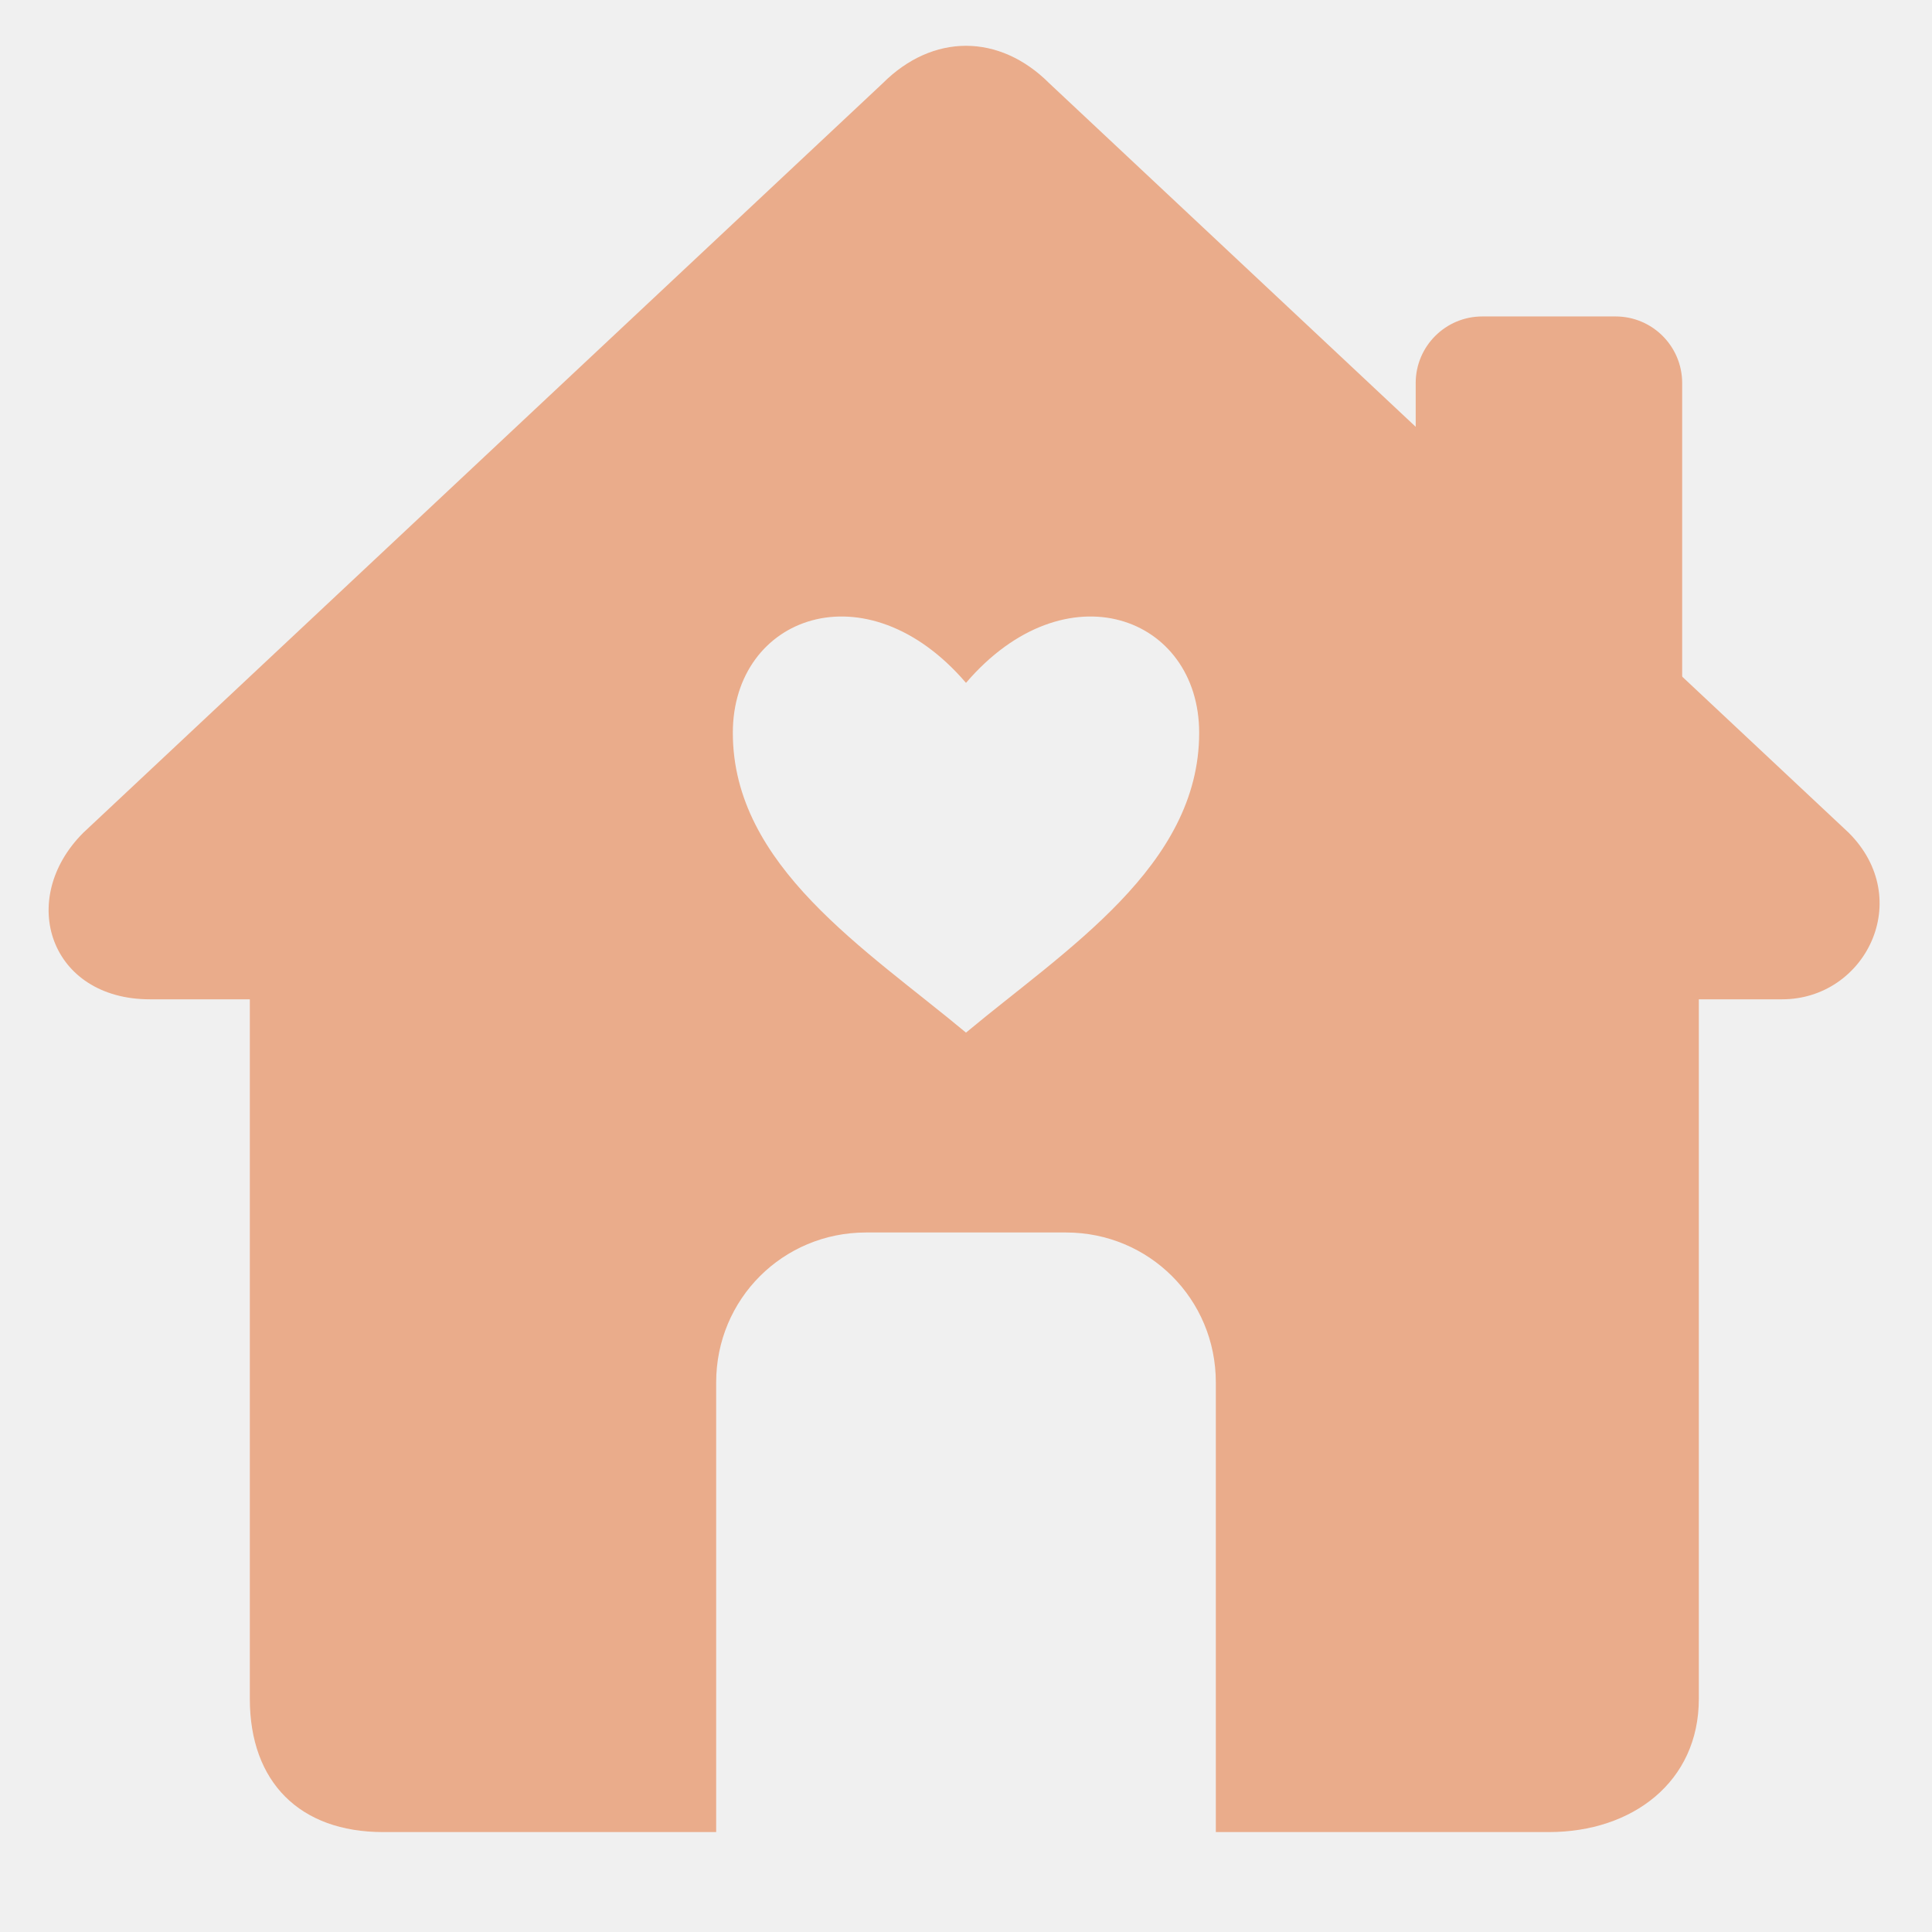
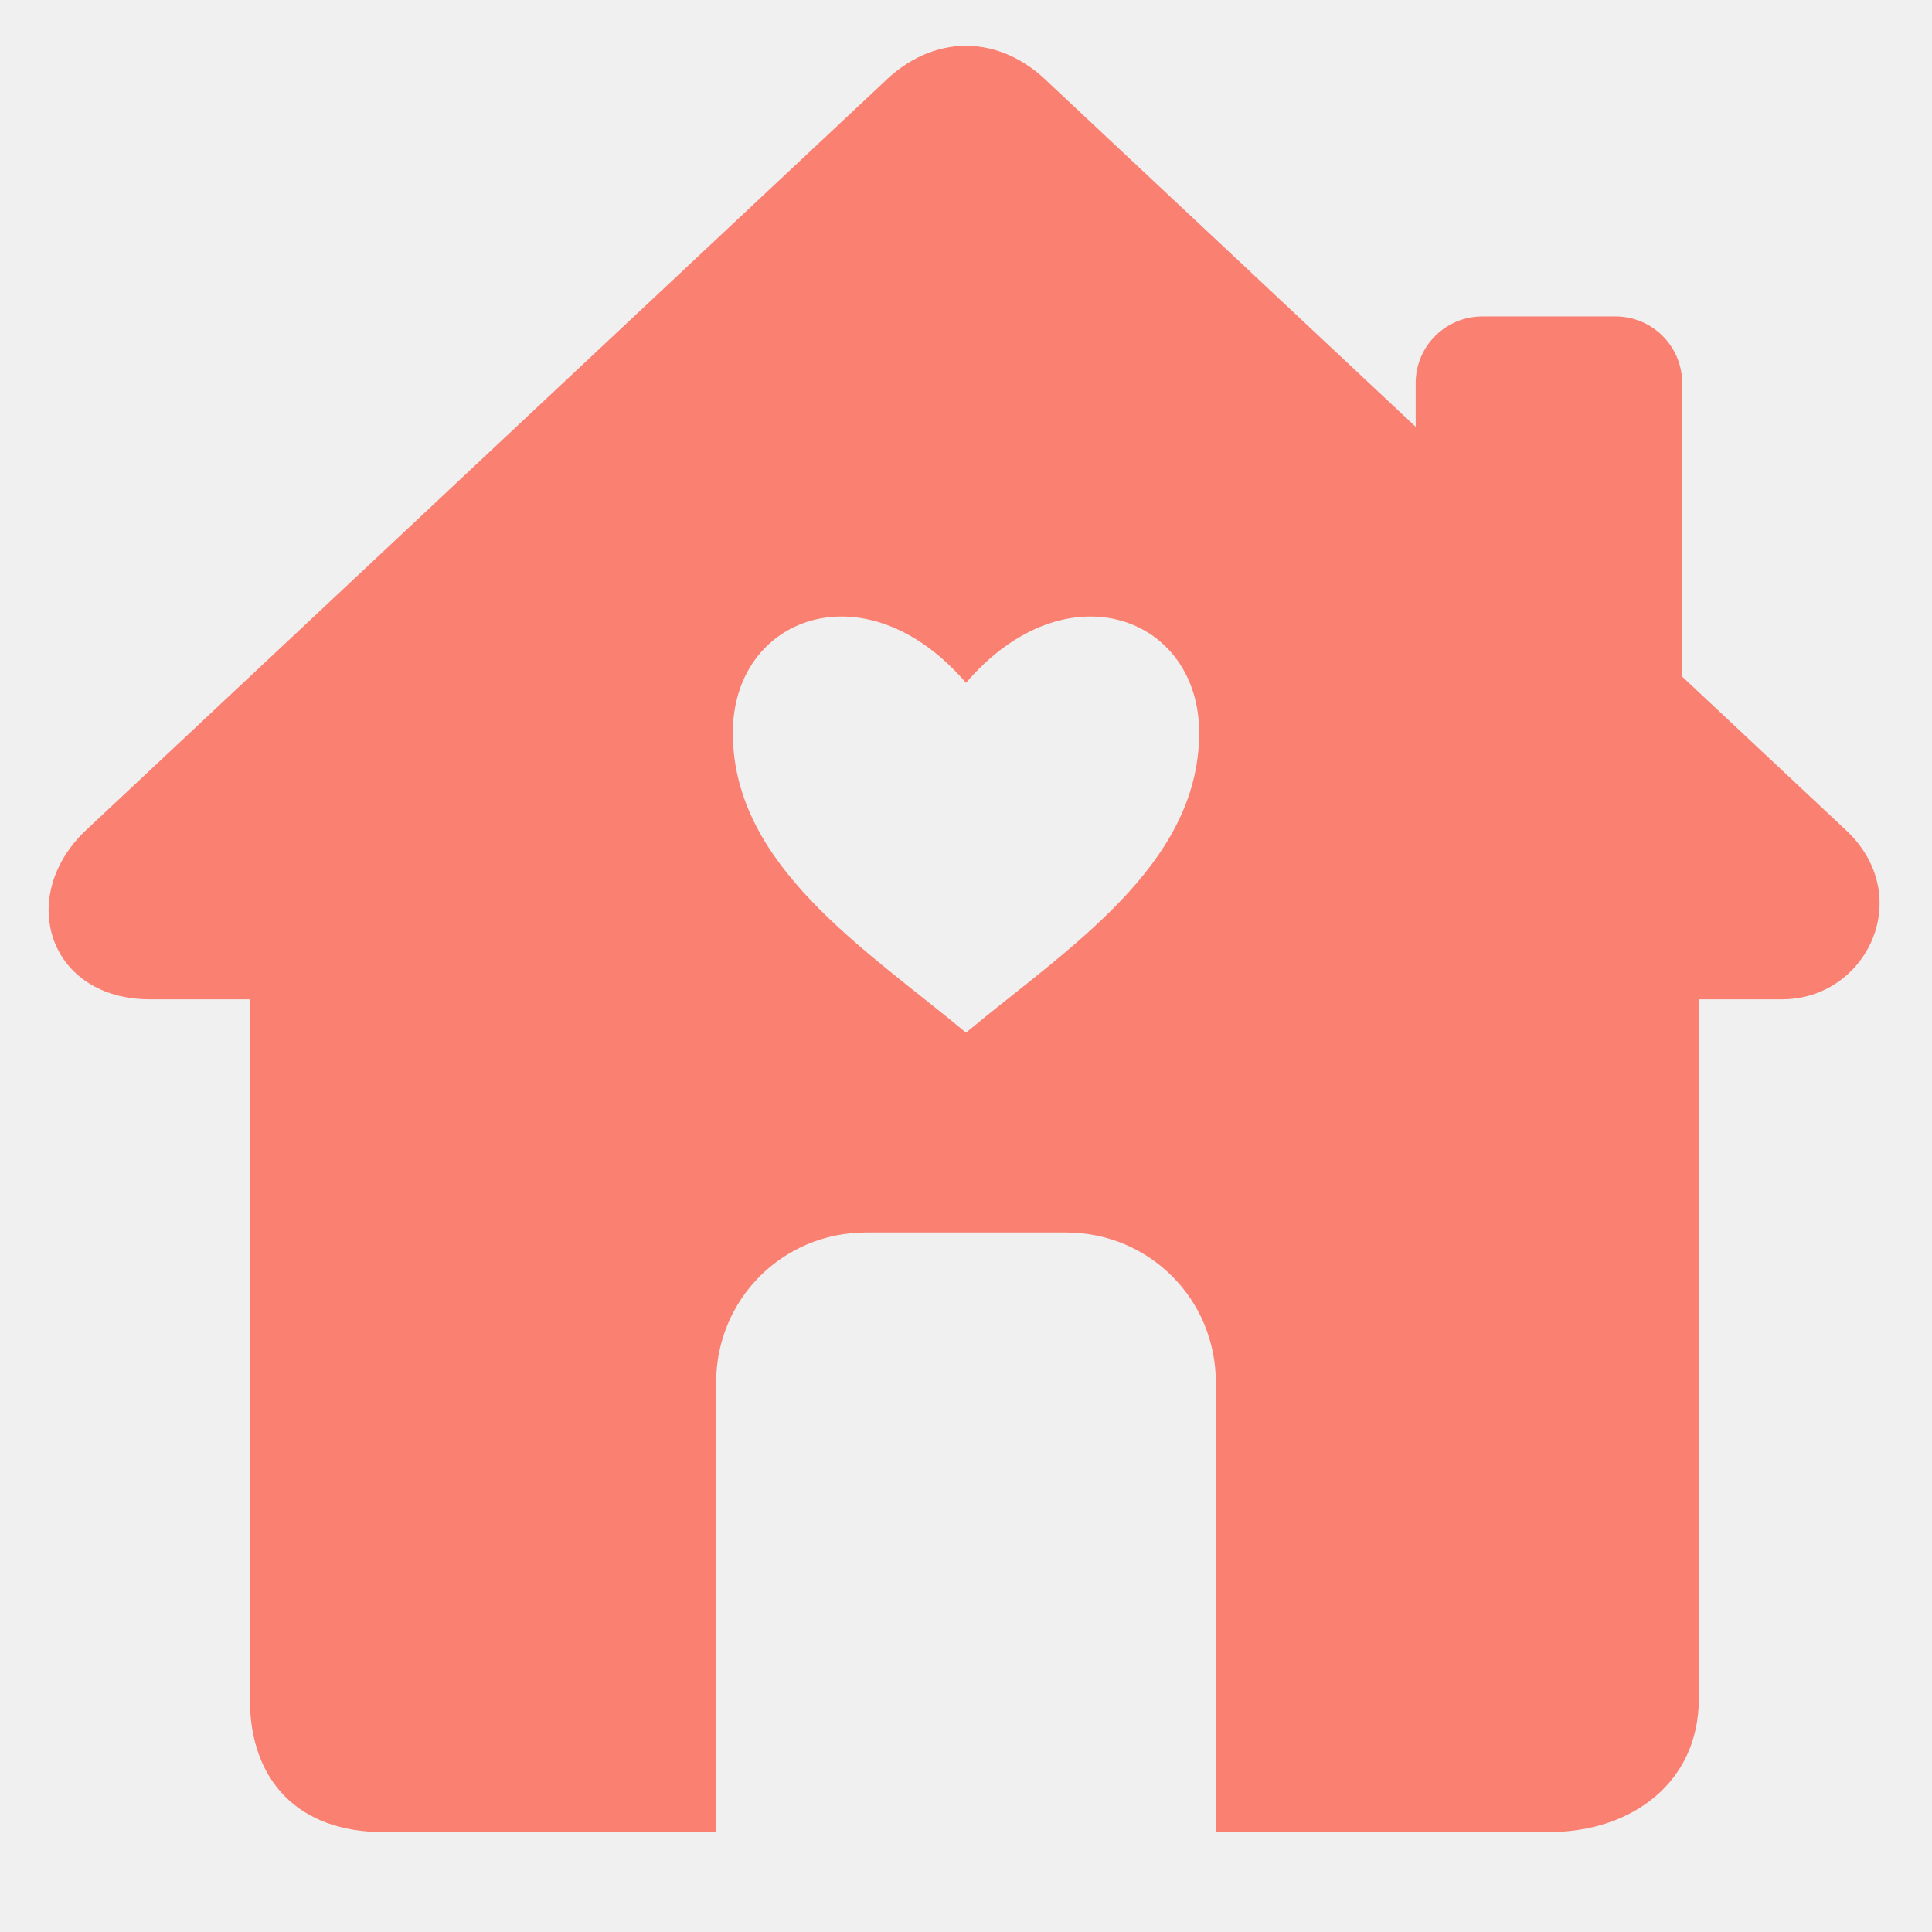
<svg xmlns="http://www.w3.org/2000/svg" viewBox="38 36 116 116" role="img">
  <mask id="cutouts" maskUnits="userSpaceOnUse" x="38" y="36" width="116" height="116">
    <rect x="38" y="36" width="116" height="116" fill="white" />
    <path d="M92 146v-20c0-3 2.5-5 5.5-5s5.5 2 5.5 5v20Z" fill="black" />
    <path d="M96 98C90 93 82 88 82 80c0-7 8-10 14-3 6-7 14-4 14 3 0 8-8 13-14 18Z" fill="black" />
  </mask>
-   <path d="M43 86 91 41c3-3 7-3 10 0l48 45c4 4 1 10-4 10h-5v42c0 5-4 8-9 8h-20v-27c0-5-4-9-9-9H90c-5 0-9 4-9 9v27H61c-5 0-8-3-8-8V96h-6c-6 0-8-6-4-10Z" fill="#eaac8b" mask="url(#cutouts)" />
-   <rect x="123" y="55" width="16" height="31" rx="4" fill="#eaac8b" />
+   <path d="M43 86 91 41c3-3 7-3 10 0l48 45c4 4 1 10-4 10h-5v42c0 5-4 8-9 8h-20v-27c0-5-4-9-9-9H90c-5 0-9 4-9 9v27H61c-5 0-8-3-8-8V96h-6c-6 0-8-6-4-10Z" fill="#fa8072" mask="url(#cutouts)" />
+   <rect x="123" y="55" width="16" height="31" rx="4" fill="#fa8072" />
</svg>
